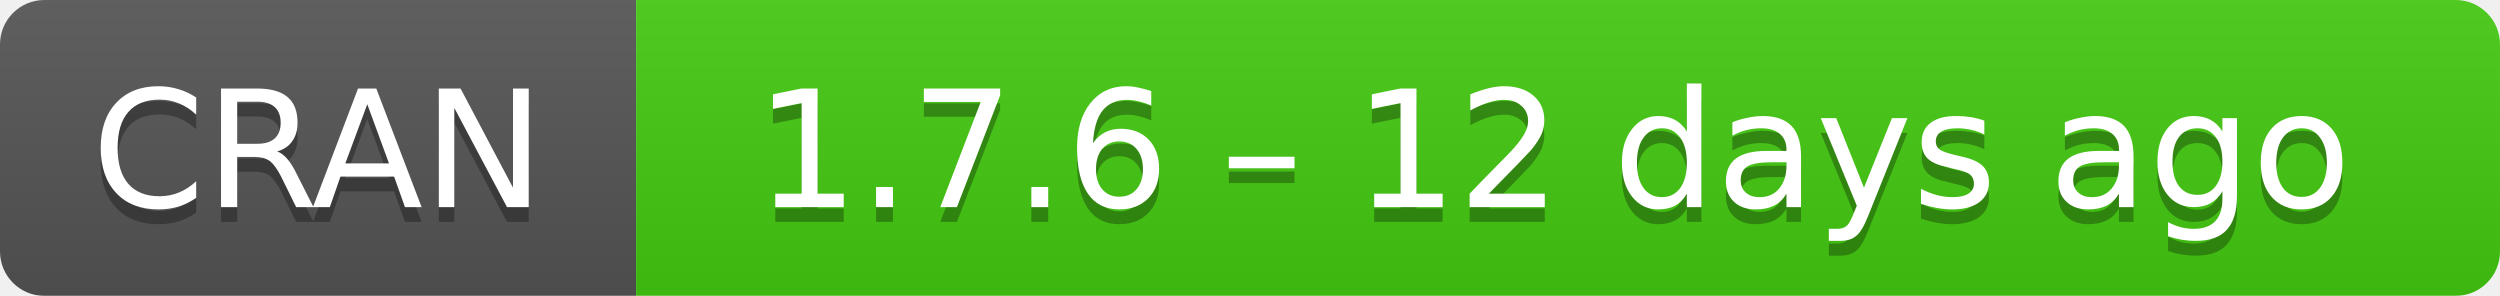
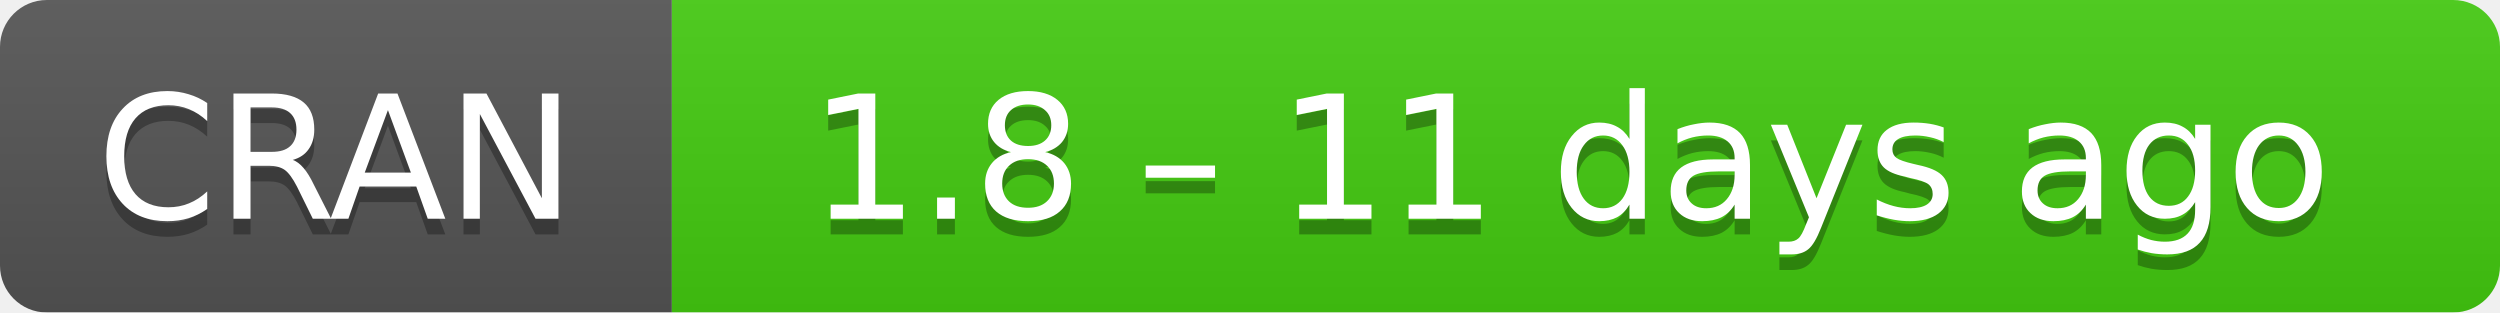
- <svg xmlns="http://www.w3.org/2000/svg" width="169" height="20" aria-label="CRAN 1.7.6 – 12 days ago">
+ <svg xmlns="http://www.w3.org/2000/svg" width="160" height="20" aria-label="CRAN 1.8 – 11 days ago">
  <linearGradient id="b" x2="0" y2="100%">
    <stop offset="0" stop-color="#bbb" stop-opacity=".1" />
    <stop offset="1" stop-opacity=".1" />
  </linearGradient>
  <mask id="a">
-     <rect width="169" height="20" rx="3" fill="#fff" />
+     <rect width="160" height="20" rx="3" fill="#fff" />
  </mask>
  <g mask="url(#a)">
    <path fill="#555" d="M0 0h43v20H0z" />
-     <path fill="#4c1" d="M43 0h147v20H43z" />
-     <path fill="url(#b)" d="M0 0h169v20H0z" />
+     <path fill="#4c1" d="M43 0h136.5v20H43z" />
+     <path fill="url(#b)" d="M0 0h160v20H0z" />
  </g>
  <g fill="#fff" text-anchor="middle" font-family="DejaVu Sans,Verdana,Geneva,sans-serif" font-size="11">
    <text x="21.5" y="15" fill="#010101" fill-opacity=".3">
      CRAN
    </text>
    <text x="21.5" y="14">
      CRAN
    </text>
-     <text x="105" y="15" fill="#010101" fill-opacity=".3">
-       1.7.6 – 12 days ago
+     <text x="100.5" y="15" fill="#010101" fill-opacity=".3">
+       1.8 – 11 days ago
    </text>
-     <text x="105" y="14">
-       1.7.6 – 12 days ago
+     <text x="100.5" y="14">
+       1.8 – 11 days ago
    </text>
  </g>
</svg>
